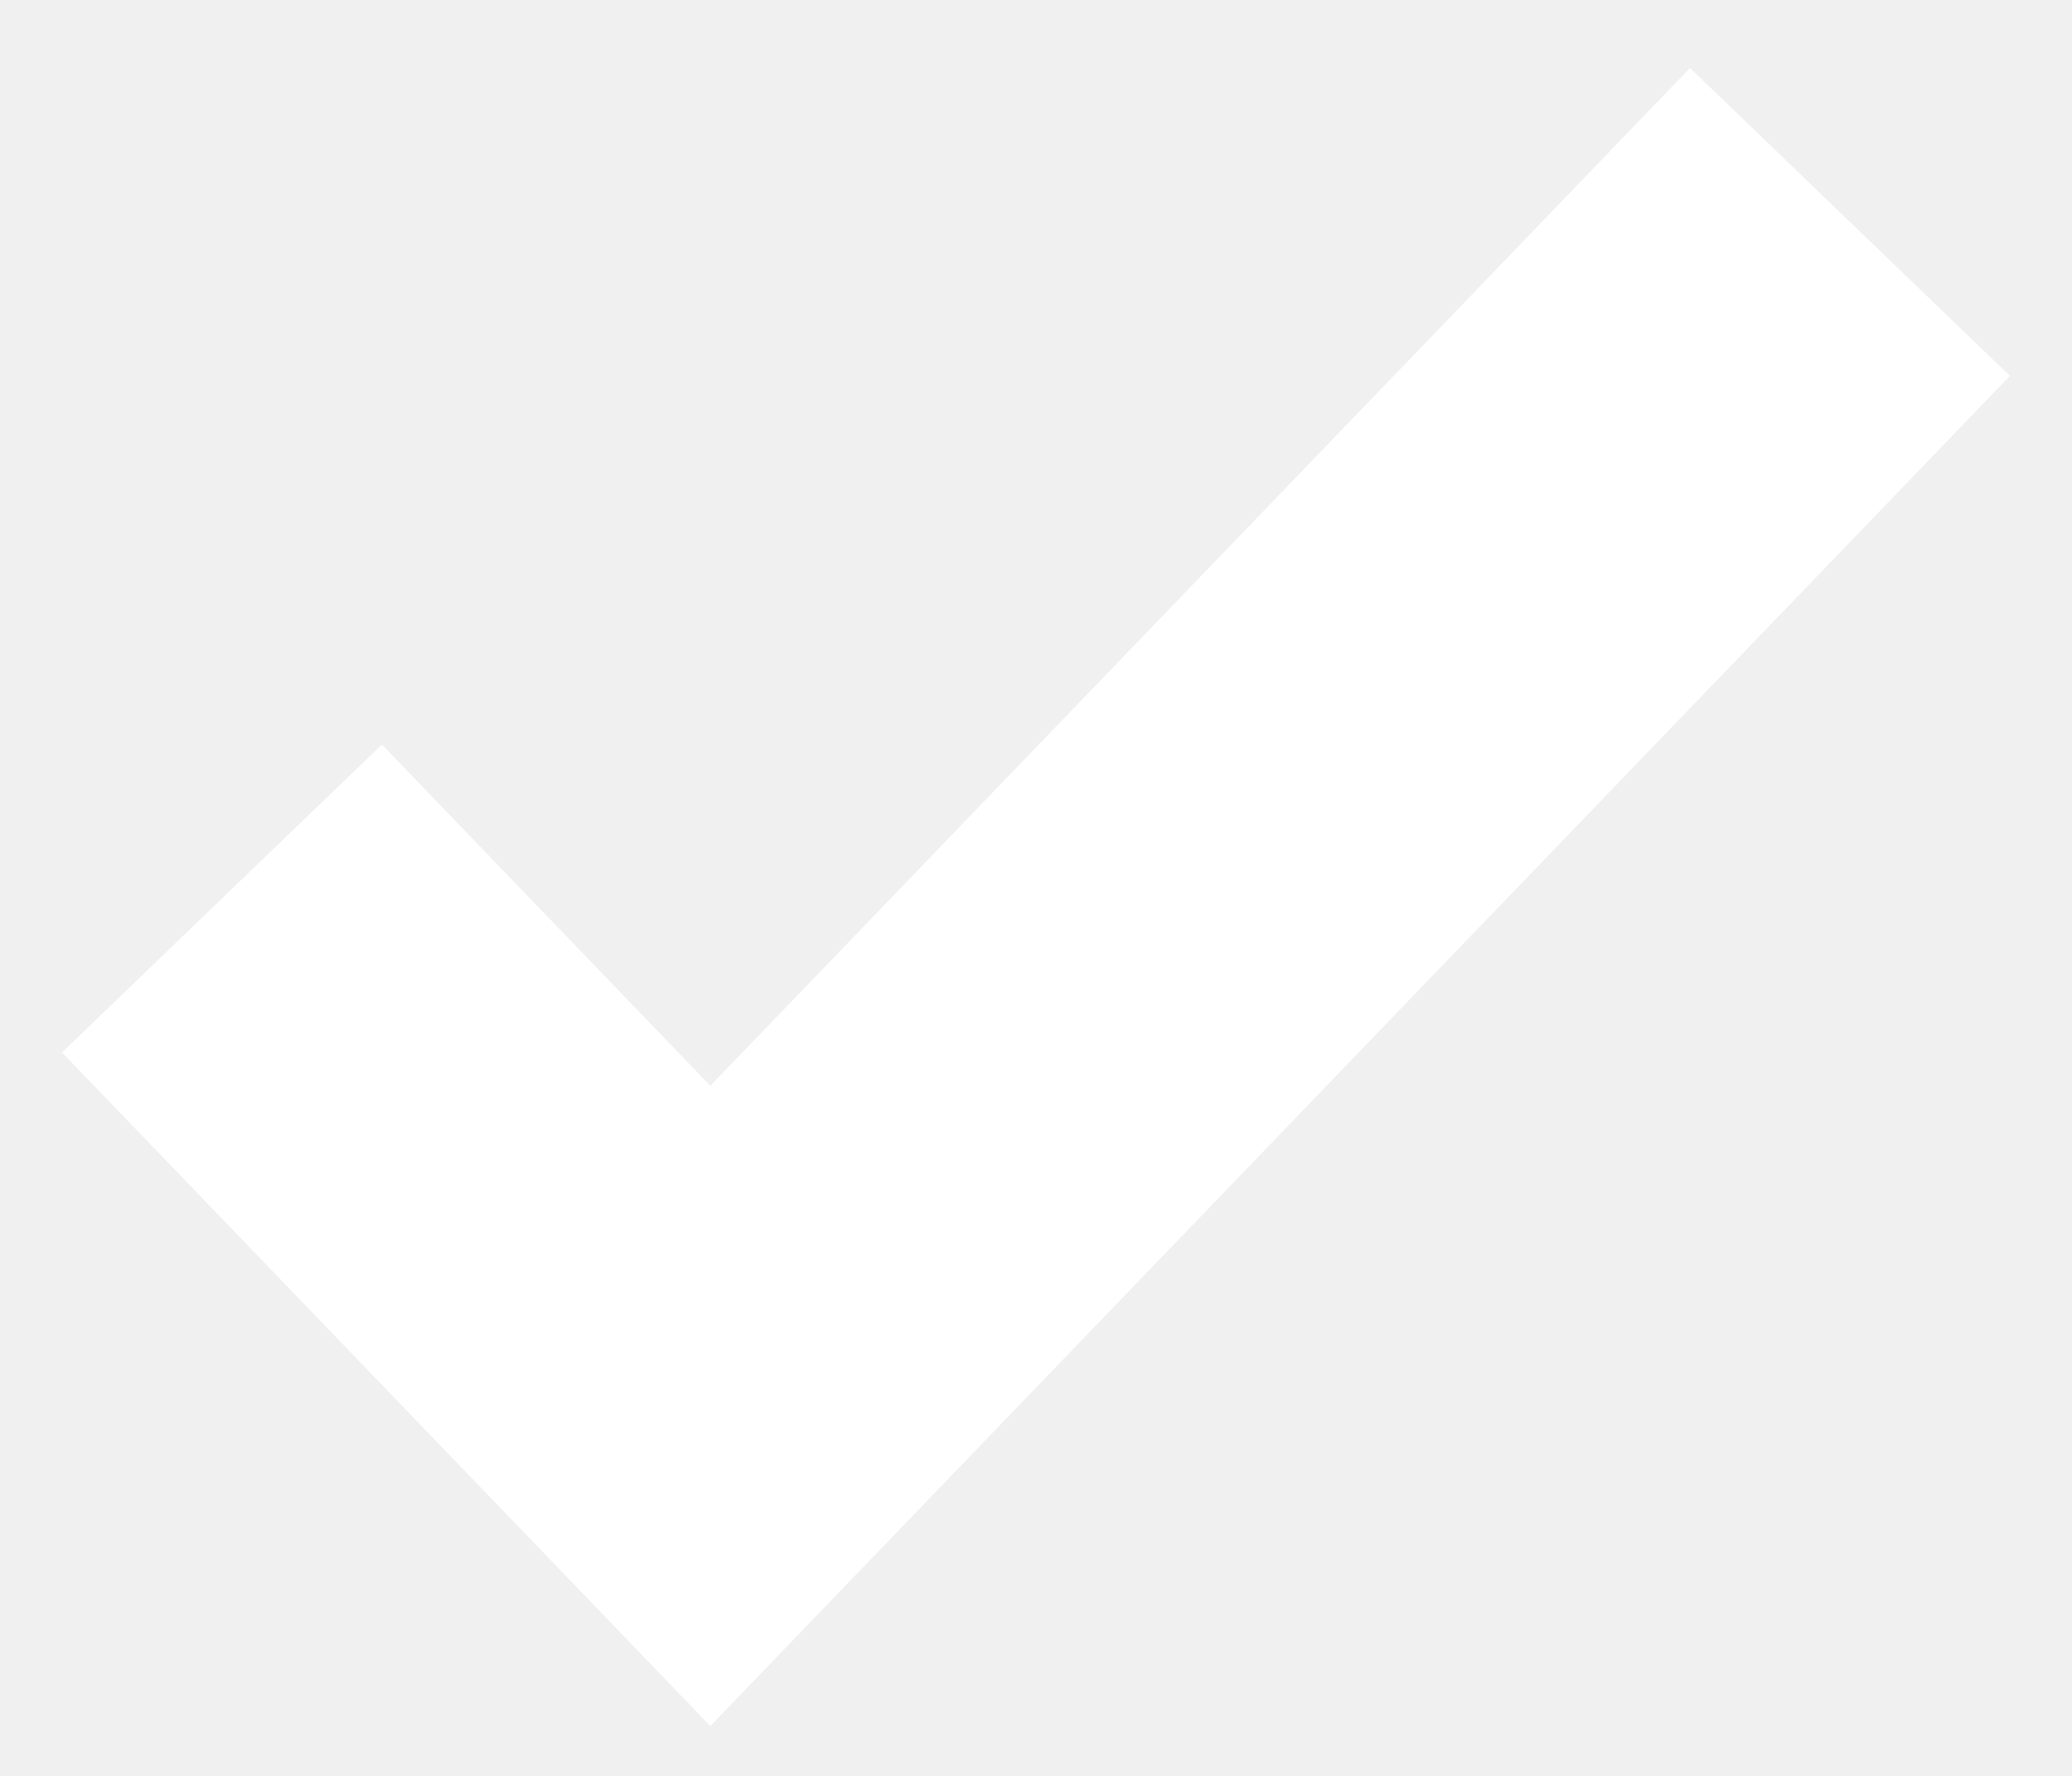
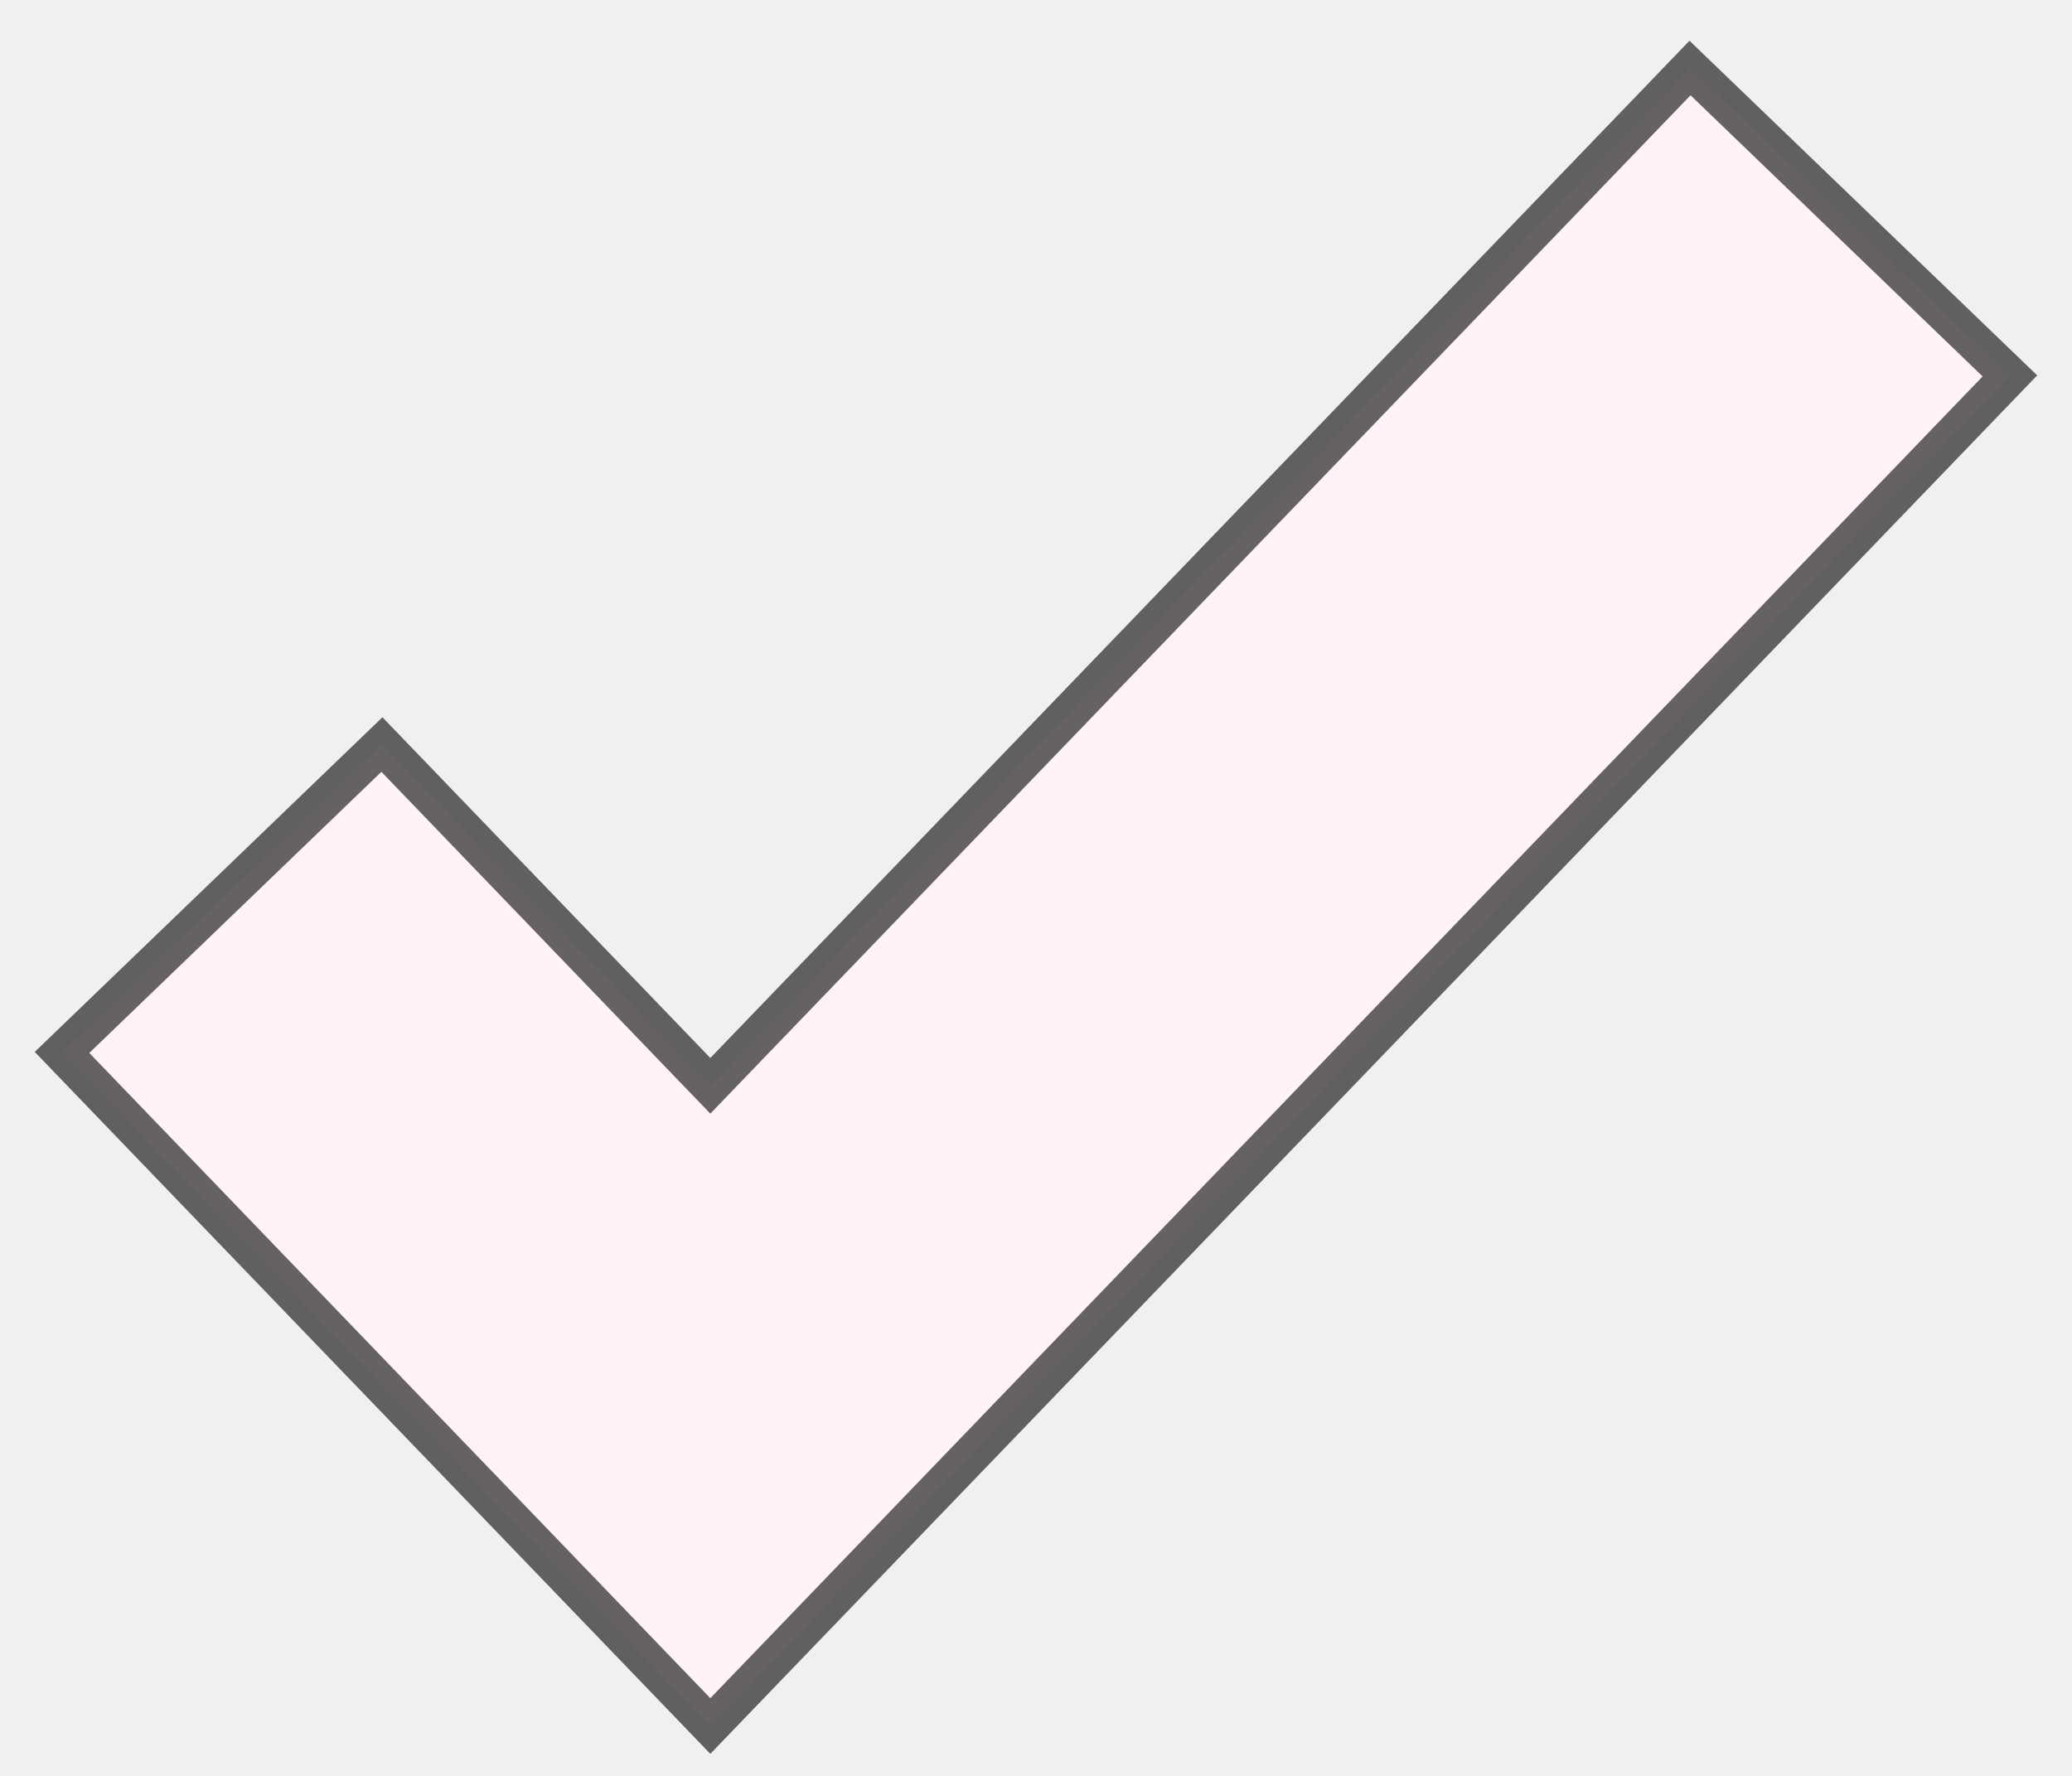
<svg xmlns="http://www.w3.org/2000/svg" width="28" height="24" viewBox="0 0 28 24" fill="none">
-   <path fill-rule="evenodd" clip-rule="evenodd" d="M27.161 5.08L9.599 23.326L0.838 14.223L5.161 10.062L9.599 14.674L22.838 0.919L27.161 5.08Z" fill="white" />
+   <path fill-rule="evenodd" clip-rule="evenodd" d="M27.161 5.08L9.599 23.326L0.838 14.223L5.161 10.062L9.599 14.674L22.838 0.919L27.161 5.08Z" fill="#FFF3F8 " stroke="rgba(0,0,0, 0.6)" stroke-width="2%" />
</svg>
